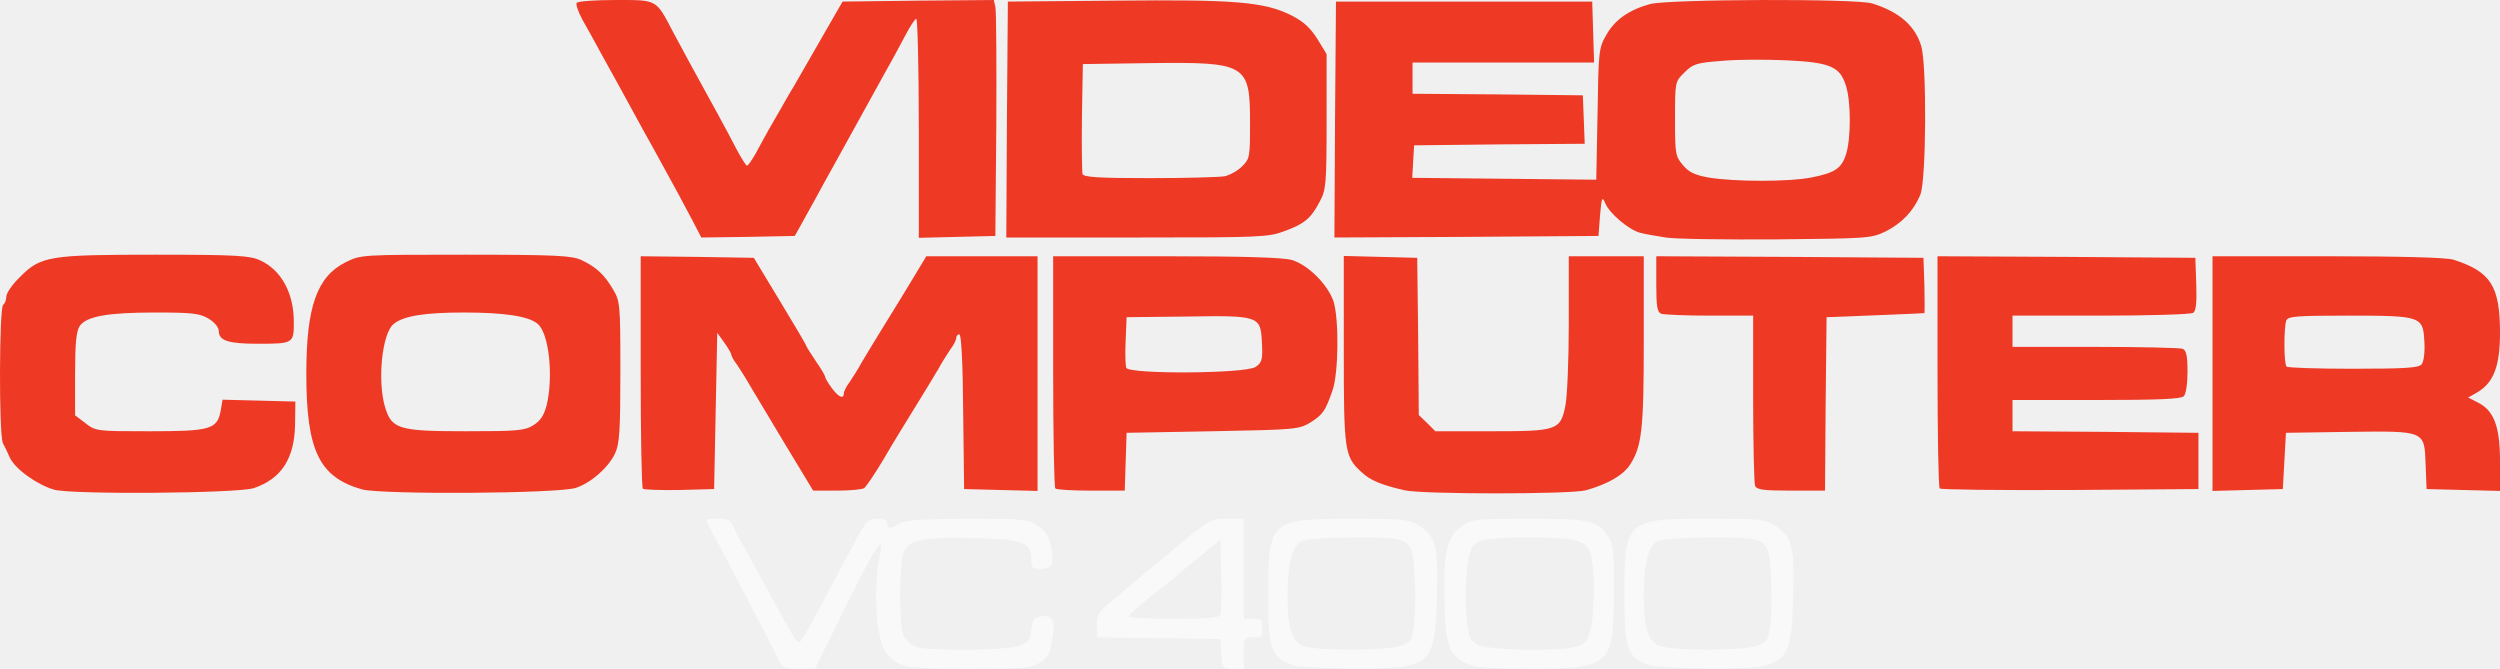
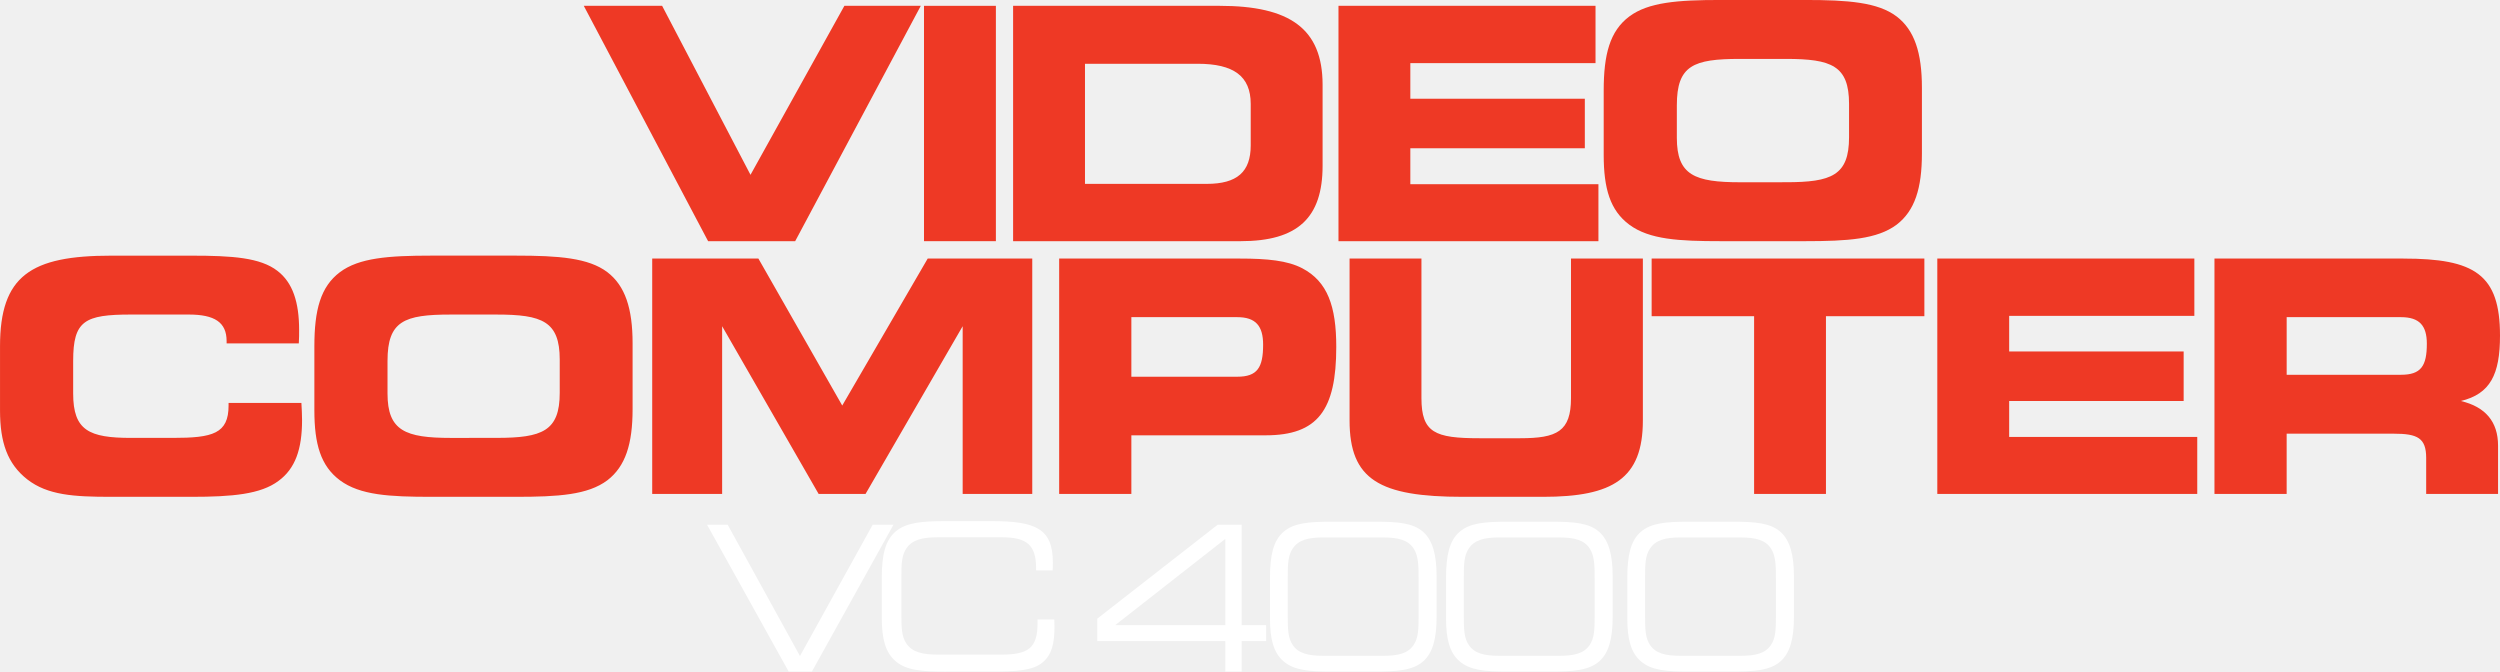
- <svg xmlns="http://www.w3.org/2000/svg" version="1.0" width="400.013" height="107.002" viewBox="0 0 400.013 107.002" preserveAspectRatio="xMidYMid" id="svg38">
-   <defs id="defs42" />
-   <g fill="#ee3925" id="g24" transform="translate(0.01322044,-32.99766)">
-     <path d="M 8.65,111.35 C 5.9,110.55 2.4,108.05 1.55,106.2 1.2,105.4 0.7,104.35 0.45,103.9 -0.2,102.65 -0.15,82.15 0.5,81.75 0.75,81.6 1,81 1,80.45 1,79.9 1.95,78.5 3.15,77.35 c 3.35,-3.4 4.7,-3.6 21.85,-3.6 12.8,0 15,0.15 16.6,0.9 C 45,76.2 47,79.9 47,84.5 47,87.95 46.95,88 41.2,88 36.55,88 35,87.5 35,86 c 0,-0.6 -0.65,-1.4 -1.6,-2 -1.45,-0.85 -2.55,-1 -8.55,-1 -7.65,0 -11,0.6 -12.1,2.15 -0.55,0.8 -0.75,2.7 -0.75,7.7 v 6.6 l 1.65,1.25 c 1.65,1.3 1.85,1.3 10.3,1.3 9.7,0 10.8,-0.3 11.35,-3.3 l 0.3,-1.75 5.85,0.15 5.8,0.15 -0.05,3.65 c -0.1,5.5 -2.2,8.7 -6.6,10.2 -2.6,0.85 -29.05,1.05 -31.95,0.25 z" id="path2" />
-     <path d="M 57.9,111.3 C 51.05,109.35 49,105.1 49,92.8 c 0,-10.75 1.7,-15.55 6.3,-17.85 2.45,-1.2 2.45,-1.2 19.2,-1.2 14.45,0 17,0.15 18.5,0.85 2.35,1.1 3.65,2.3 5.05,4.65 1.15,1.95 1.2,2.3 1.2,13.25 0,9.5 -0.15,11.55 -0.85,13.05 -1.1,2.3 -3.85,4.7 -6.25,5.5 -2.8,0.95 -31.1,1.1 -34.25,0.25 z m 27.4,-10.25 c 1.15,-0.7 1.7,-1.55 2.15,-3.2 1.1,-4.55 0.4,-11.45 -1.4,-13 C 84.65,83.6 80.75,83 74.2,83 c -6.3,0 -9.7,0.55 -11.25,1.85 -1.85,1.55 -2.6,9.1 -1.35,13.3 1.05,3.5 2.2,3.85 12.9,3.85 8.2,0 9.45,-0.1 10.8,-0.95 z" id="path4" />
-     <path d="m 224.75,111.45 c -3.9,-0.9 -5.5,-1.6 -6.9,-2.9 C 215.1,106.05 215,105.2 215,88.9 V 73.95 l 5.9,0.15 5.85,0.15 0.15,12.55 0.1,12.6 1.35,1.3 1.3,1.3 h 8.95 c 10.55,0 11.05,-0.15 11.85,-4.05 0.3,-1.4 0.55,-7.35 0.55,-13.2 V 74 h 6 6 v 13.55 c 0,14.15 -0.3,16.85 -2.2,19.8 -1.1,1.7 -3.65,3.15 -7.1,4.1 -2.5,0.65 -26,0.65 -28.95,0 z" id="path6" />
-     <path d="m 102.85,111.2 c -0.2,-0.2 -0.35,-8.65 -0.35,-18.8 V 74 l 9.05,0.1 9.05,0.15 4.2,6.95 c 2.3,3.8 4.2,7 4.2,7.15 0,0.1 0.7,1.2 1.5,2.4 0.85,1.2 1.5,2.35 1.5,2.5 0,0.2 0.45,1 1.05,1.8 1.05,1.45 1.95,1.9 1.95,0.9 0,-0.3 0.4,-1.15 0.95,-1.85 0.5,-0.75 1.4,-2.15 1.9,-3.1 0.55,-0.95 2.2,-3.65 3.65,-6 1.45,-2.35 3.55,-5.75 4.65,-7.6 L 148.2,74 h 8.9 8.9 v 18.75 18.8 l -5.85,-0.15 -5.9,-0.15 -0.15,-12.35 c -0.05,-7.7 -0.3,-12.4 -0.6,-12.4 -0.3,0 -0.5,0.25 -0.5,0.55 0,0.3 -0.4,1.15 -0.95,1.85 -0.5,0.75 -1.4,2.15 -1.9,3.1 -0.55,0.95 -2.2,3.65 -3.65,6 -1.45,2.35 -3.8,6.15 -5.15,8.5 -1.4,2.35 -2.8,4.4 -3.1,4.6 -0.25,0.2 -2.2,0.4 -4.35,0.4 h -3.8 l -4.45,-7.35 c -2.4,-4 -4.95,-8.25 -5.6,-9.35 -0.65,-1.15 -1.6,-2.65 -2.1,-3.4 -0.55,-0.7 -0.95,-1.45 -0.95,-1.65 0,-0.2 -0.5,-1.05 -1.1,-1.9 l -1.15,-1.6 -0.25,12.5 -0.25,12.5 -5.55,0.15 c -3,0.05 -5.65,-0.05 -5.85,-0.2 z" id="path8" />
-     <path d="M 168.85,111.15 C 168.65,111 168.5,102.55 168.5,92.4 V 74 h 18.05 c 12.85,0 18.7,0.2 20.15,0.6 2.65,0.8 5.85,4.05 6.7,6.75 0.85,3 0.75,11.4 -0.2,14.1 -1.15,3.3 -1.5,3.85 -3.55,5.15 -1.85,1.1 -2.3,1.15 -15.65,1.4 l -13.75,0.25 -0.15,4.65 -0.15,4.6 h -5.4 c -2.95,0 -5.55,-0.15 -5.7,-0.35 z M 200.9,91.7 c 1,-0.7 1.15,-1.15 1,-3.85 -0.2,-4.3 -0.35,-4.4 -12.15,-4.2 l -9.5,0.1 -0.15,3.7 c -0.1,2.05 -0.05,4 0.1,4.4 0.4,1.05 19.15,0.95 20.7,-0.15 z" id="path10" />
-     <path d="m 280.8,110.7 c -0.15,-0.45 -0.3,-6.75 -0.3,-14 V 83.5 h -6.95 c -3.85,0 -7.3,-0.15 -7.75,-0.3 -0.65,-0.25 -0.8,-1.15 -0.8,-4.75 V 74 l 21.4,0.1 21.35,0.15 0.15,4.4 c 0.05,2.4 0.05,4.4 0,4.45 -0.1,0 -3.65,0.2 -7.9,0.35 l -7.75,0.3 -0.15,13.9 -0.1,13.85 h -5.45 c -4.5,0 -5.5,-0.15 -5.75,-0.8 z" id="path12" />
-     <path d="M 310.35,111.15 C 310.15,111 310,102.55 310,92.4 V 74 l 20.65,0.1 20.6,0.15 0.15,4.2 c 0.1,3.05 -0.05,4.35 -0.5,4.6 -0.35,0.25 -7,0.45 -14.75,0.45 H 322 v 2.5 2.5 h 13.2 c 7.25,0 13.55,0.15 14,0.3 0.6,0.25 0.8,1.05 0.8,3.65 0,1.95 -0.25,3.6 -0.6,3.95 -0.45,0.45 -4.25,0.6 -14,0.6 H 322 v 2.5 2.5 l 14.9,0.1 14.85,0.15 v 4.5 4.5 l -20.55,0.15 c -11.3,0.05 -20.65,-0.05 -20.85,-0.25 z" id="path14" />
-     <path d="M 354,92.75 V 74 h 18.45 c 11.8,0 19,0.2 20.1,0.55 5.95,1.9 7.45,4.2 7.45,11.7 0,5.3 -1,7.95 -3.6,9.5 l -1.5,0.85 1.45,0.75 C 399,98.6 400,101.2 400,106.7 v 4.85 l -5.85,-0.15 -5.9,-0.15 -0.15,-3.9 c -0.2,-5.5 0,-5.4 -12.4,-5.25 l -9.95,0.15 -0.25,4.5 -0.25,4.5 -5.6,0.15 -5.65,0.15 z m 33.45,-1.45 c 0.35,-0.4 0.55,-1.9 0.45,-3.6 -0.2,-4.1 -0.45,-4.2 -12.2,-4.2 -8.3,0 -9.65,0.1 -9.9,0.8 -0.4,1.05 -0.4,6.95 0.05,7.35 0.15,0.2 5,0.35 10.65,0.35 8.35,0 10.5,-0.15 10.95,-0.7 z" id="path16" />
-     <path d="m 266.5,71 c -1.5,-0.25 -3.35,-0.55 -4.05,-0.75 -1.8,-0.45 -4.9,-3.05 -5.6,-4.7 -0.5,-1.2 -0.6,-1 -0.85,1.95 l -0.25,3.25 -21.15,0.15 -21.1,0.1 0.1,-18.85 0.15,-18.9 h 20.5 20.5 l 0.15,4.9 0.15,4.85 H 240.5 226 v 2.5 2.5 l 13.65,0.1 13.6,0.15 0.15,3.85 0.15,3.9 -13.65,0.1 -13.65,0.15 -0.15,2.6 -0.15,2.6 14.75,0.15 14.7,0.15 0.2,-10.5 c 0.15,-10.05 0.2,-10.6 1.4,-12.65 1.35,-2.45 3.7,-4.05 7,-4.95 2.95,-0.8 33.1,-0.9 35.55,-0.1 4.35,1.35 6.9,3.6 7.85,6.85 0.9,3 0.8,21.5 -0.15,23.75 -1.1,2.65 -3,4.6 -5.6,5.9 -2.3,1.1 -2.95,1.1 -17.4,1.25 C 276,71.35 268,71.25 266.5,71 Z m 23.3,-9.6 c 3.85,-0.75 4.9,-1.5 5.6,-3.85 0.75,-2.5 0.75,-8.15 0,-10.65 -0.95,-3.25 -2.45,-3.9 -9.5,-4.25 -3.4,-0.15 -8.1,-0.15 -10.55,0.1 -3.95,0.3 -4.5,0.5 -5.85,1.85 -1.5,1.45 -1.5,1.5 -1.5,7.4 0,5.6 0.05,6 1.25,7.4 0.95,1.15 1.9,1.6 4.1,2 4.15,0.7 12.95,0.7 16.45,0 z" id="path18" />
-     <path d="M 110.85,68.4 C 109.55,65.9 107.9,62.85 104.4,56.5 103.55,55 102.25,52.65 101.5,51.25 100.75,49.9 99.6,47.75 98.9,46.5 98.2,45.25 96.9,42.9 96,41.25 95.1,39.6 93.85,37.3 93.15,36.1 92.5,34.9 92.1,33.7 92.25,33.45 92.45,33.2 95.2,33 98.45,33 c 6.8,0 6.45,-0.2 9.3,5.25 1.8,3.4 3.25,6 6.95,12.75 1,1.8 2.4,4.45 3.15,5.9 0.75,1.4 1.5,2.6 1.65,2.6 0.2,0 0.75,-0.85 1.35,-1.85 0.55,-1.05 1.5,-2.75 2.05,-3.75 0.6,-1.05 1.55,-2.7 2.1,-3.65 0.55,-0.95 1.4,-2.5 1.95,-3.35 0.5,-0.9 2.5,-4.35 4.4,-7.65 l 3.45,-6 12.1,-0.15 12.1,-0.1 0.25,1.1 c 0.15,0.65 0.2,9.15 0.15,18.9 l -0.15,17.75 -6.1,0.15 -6.15,0.15 V 53.5 c 0,-9.6 -0.2,-17.5 -0.4,-17.5 -0.2,0 -1,1.2 -1.75,2.65 -0.75,1.4 -2.1,3.95 -3.05,5.6 -0.9,1.65 -2.2,4 -2.9,5.25 -0.7,1.25 -2,3.6 -2.9,5.25 -0.9,1.65 -2.2,4 -2.9,5.25 -0.7,1.25 -1.95,3.5 -2.75,5 -0.85,1.5 -1.9,3.45 -2.35,4.25 l -0.85,1.5 -7.45,0.15 -7.5,0.1 z" id="path20" />
-     <path d="m 161.1,52.15 0.15,-18.9 17.25,-0.15 c 19.15,-0.2 23.8,0.2 28.1,2.35 1.95,1 3,1.95 4.15,3.75 l 1.5,2.45 v 10.8 c 0,10.05 -0.1,10.95 -1.1,12.8 -1.4,2.7 -2.5,3.6 -5.7,4.75 -2.5,0.95 -4.05,1 -23.55,1 H 161 Z m 34.85,9.05 c 0.85,-0.2 2.1,-0.9 2.8,-1.6 1.2,-1.2 1.25,-1.5 1.25,-6.95 0,-9.45 -0.55,-9.75 -16.25,-9.55 l -10.5,0.15 -0.15,8.5 c -0.05,4.65 0,8.75 0.1,9.1 0.2,0.5 2.65,0.65 10.7,0.65 5.75,0 11.15,-0.15 12.05,-0.3 z" id="path22" />
+ <svg xmlns="http://www.w3.org/2000/svg" width="141.355mm" height="37.972mm" viewBox="0 0 141.355 37.972" version="1.1" id="svg1" xml:space="preserve">
+   <defs id="defs1" />
+   <g id="g13" style="display:none" transform="translate(-34.2649,-129.3204)">
+     <text xml:space="preserve" style="font-style:normal;font-variant:normal;font-weight:bold;font-stretch:normal;font-size:11.419px;line-height:0;font-family:'Square 721 Extended';-inkscape-font-specification:'Square 721 Extended Bold';text-align:start;letter-spacing:0px;word-spacing:0px;writing-mode:lr-tb;direction:ltr;text-anchor:start;fill:#000000;fill-opacity:1;stroke-width:0.405;stroke-linecap:square;stroke-miterlimit:8" x="74.256" y="167.292" id="text1-8">
+       <tspan id="tspan1-8" style="font-style:normal;font-variant:normal;font-weight:500;font-stretch:normal;font-family:'Square 721 Extended';-inkscape-font-specification:'Square 721 Extended Medium';letter-spacing:0px;stroke-width:0.405" x="74.256" y="167.292">V</tspan>
+     </text>
+     <text xml:space="preserve" style="font-style:normal;font-variant:normal;font-weight:bold;font-stretch:normal;font-size:11.419px;line-height:0;font-family:'Square 721 Extended';-inkscape-font-specification:'Square 721 Extended Bold';text-align:start;letter-spacing:0px;word-spacing:0px;writing-mode:lr-tb;direction:ltr;text-anchor:start;fill:#000000;fill-opacity:1;stroke-width:0.405;stroke-linecap:square;stroke-miterlimit:8" x="83.279" y="167.19" id="text1">
+       <tspan id="tspan1" style="font-style:normal;font-variant:normal;font-weight:500;font-stretch:normal;font-family:'Square 721 Extended';-inkscape-font-specification:'Square 721 Extended Medium';letter-spacing:0px;stroke-width:0.405" x="83.279" y="167.19">C</tspan>
+     </text>
+     <text xml:space="preserve" style="font-style:normal;font-variant:normal;font-weight:bold;font-stretch:normal;font-size:11.419px;line-height:0;font-family:'Square 721 Extended';-inkscape-font-specification:'Square 721 Extended Bold';text-align:start;letter-spacing:0px;word-spacing:0px;writing-mode:lr-tb;direction:ltr;text-anchor:start;fill:#000000;fill-opacity:1;stroke-width:0.405;stroke-linecap:square;stroke-miterlimit:8" x="95.724" y="167.292" id="text1-52">
+       <tspan id="tspan1-7" style="font-style:normal;font-variant:normal;font-weight:500;font-stretch:normal;font-family:'Square 721 Extended';-inkscape-font-specification:'Square 721 Extended Medium';letter-spacing:0px;stroke-width:0.405" x="95.724" y="167.292">4</tspan>
+     </text>
+     <text xml:space="preserve" style="font-style:normal;font-variant:normal;font-weight:bold;font-stretch:normal;font-size:11.419px;line-height:0;font-family:'Square 721 Extended';-inkscape-font-specification:'Square 721 Extended Bold';text-align:start;letter-spacing:0px;word-spacing:0px;writing-mode:lr-tb;direction:ltr;text-anchor:start;fill:#000000;fill-opacity:1;stroke-width:0.405;stroke-linecap:square;stroke-miterlimit:8" x="105.364" y="167.19" id="text1-5">
+       <tspan id="tspan1-1" style="font-style:normal;font-variant:normal;font-weight:500;font-stretch:normal;font-family:'Square 721 Extended';-inkscape-font-specification:'Square 721 Extended Medium';letter-spacing:0px;stroke-width:0.405" x="105.364" y="167.19">0</tspan>
+     </text>
+     <text xml:space="preserve" style="font-style:normal;font-variant:normal;font-weight:bold;font-stretch:normal;font-size:11.419px;line-height:0;font-family:'Square 721 Extended';-inkscape-font-specification:'Square 721 Extended Bold';text-align:start;letter-spacing:0px;word-spacing:0px;writing-mode:lr-tb;direction:ltr;text-anchor:start;fill:#000000;fill-opacity:1;stroke-width:0.405;stroke-linecap:square;stroke-miterlimit:8" x="115.319" y="167.19" id="text1-5-2">
+       <tspan id="tspan1-1-3" style="font-style:normal;font-variant:normal;font-weight:500;font-stretch:normal;font-family:'Square 721 Extended';-inkscape-font-specification:'Square 721 Extended Medium';letter-spacing:0px;stroke-width:0.405" x="115.319" y="167.19">0</tspan>
+     </text>
+     <text xml:space="preserve" style="font-style:normal;font-variant:normal;font-weight:bold;font-stretch:normal;font-size:11.419px;line-height:0;font-family:'Square 721 Extended';-inkscape-font-specification:'Square 721 Extended Bold';text-align:start;letter-spacing:0px;word-spacing:0px;writing-mode:lr-tb;direction:ltr;text-anchor:start;fill:#000000;fill-opacity:1;stroke-width:0.405;stroke-linecap:square;stroke-miterlimit:8" x="125.568" y="167.19" id="text1-5-6">
+       <tspan id="tspan1-1-8" style="font-style:normal;font-variant:normal;font-weight:500;font-stretch:normal;font-family:'Square 721 Extended';-inkscape-font-specification:'Square 721 Extended Medium';letter-spacing:0px;stroke-width:0.405" x="125.568" y="167.19">0</tspan>
+     </text>
+     <text xml:space="preserve" style="font-style:normal;font-variant:normal;font-weight:normal;font-stretch:normal;font-size:18.304px;line-height:0;font-family:'SF Automaton';-inkscape-font-specification:'SF Automaton';text-align:start;letter-spacing:-1.587px;word-spacing:0px;writing-mode:lr-tb;direction:ltr;text-anchor:start;fill:#000000;fill-opacity:1;stroke-width:0.649;stroke-linecap:square;stroke-miterlimit:8" x="67.09" y="142.957" id="text1-6">
+       <tspan id="tspan1-14" style="font-style:normal;font-variant:normal;font-weight:bold;font-stretch:normal;font-family:'Square 721 Extended';-inkscape-font-specification:'Square 721 Extended Bold';letter-spacing:-1.587px;stroke-width:0.649" x="67.09" y="142.957">V</tspan>
+     </text>
+     <text xml:space="preserve" style="font-style:normal;font-variant:normal;font-weight:normal;font-stretch:normal;font-size:18.304px;line-height:0;font-family:'SF Automaton';-inkscape-font-specification:'SF Automaton';text-align:start;letter-spacing:-1.587px;word-spacing:0px;writing-mode:lr-tb;direction:ltr;text-anchor:start;fill:#000000;fill-opacity:1;stroke-width:0.649;stroke-linecap:square;stroke-miterlimit:8" x="84.992" y="142.957" id="text1-6-1">
+       <tspan id="tspan1-14-8" style="font-style:normal;font-variant:normal;font-weight:bold;font-stretch:normal;font-family:'Square 721 Extended';-inkscape-font-specification:'Square 721 Extended Bold';letter-spacing:-1.587px;stroke-width:0.649" x="84.992" y="142.957">I</tspan>
+     </text>
+     <text xml:space="preserve" style="font-style:normal;font-variant:normal;font-weight:normal;font-stretch:normal;font-size:18.304px;line-height:0;font-family:'SF Automaton';-inkscape-font-specification:'SF Automaton';text-align:start;letter-spacing:-1.587px;word-spacing:0px;writing-mode:lr-tb;direction:ltr;text-anchor:start;fill:#000000;fill-opacity:1;stroke-width:0.649;stroke-linecap:square;stroke-miterlimit:8" x="90.175" y="142.957" id="text1-6-9">
+       <tspan id="tspan1-14-5" style="font-style:normal;font-variant:normal;font-weight:bold;font-stretch:normal;font-family:'Square 721 Extended';-inkscape-font-specification:'Square 721 Extended Bold';letter-spacing:-1.587px;stroke-width:0.649" x="90.175" y="142.957">D</tspan>
+     </text>
+     <text xml:space="preserve" style="font-style:normal;font-variant:normal;font-weight:normal;font-stretch:normal;font-size:18.304px;line-height:0;font-family:'SF Automaton';-inkscape-font-specification:'SF Automaton';text-align:start;letter-spacing:-1.587px;word-spacing:0px;writing-mode:lr-tb;direction:ltr;text-anchor:start;fill:#000000;fill-opacity:1;stroke-width:0.649;stroke-linecap:square;stroke-miterlimit:8" x="108.61" y="142.957" id="text1-6-23">
+       <tspan id="tspan1-14-3" style="font-style:normal;font-variant:normal;font-weight:bold;font-stretch:normal;font-family:'Square 721 Extended';-inkscape-font-specification:'Square 721 Extended Bold';letter-spacing:-1.587px;stroke-width:0.649" x="108.61" y="142.957">E</tspan>
+     </text>
+     <text xml:space="preserve" style="font-style:normal;font-variant:normal;font-weight:normal;font-stretch:normal;font-size:18.304px;line-height:0;font-family:'SF Automaton';-inkscape-font-specification:'SF Automaton';text-align:start;letter-spacing:-1.587px;word-spacing:0px;writing-mode:lr-tb;direction:ltr;text-anchor:start;fill:#000000;fill-opacity:1;stroke-width:0.649;stroke-linecap:square;stroke-miterlimit:8" x="123.879" y="142.792" id="text1-6-3">
+       <tspan id="tspan1-14-87" style="font-style:normal;font-variant:normal;font-weight:bold;font-stretch:normal;font-family:'Square 721 Extended';-inkscape-font-specification:'Square 721 Extended Bold';letter-spacing:-1.587px;stroke-width:0.649" x="123.879" y="142.792">O</tspan>
+     </text>
+     <text xml:space="preserve" style="font-style:normal;font-variant:normal;font-weight:normal;font-stretch:normal;font-size:18.304px;line-height:0;font-family:'SF Automaton';-inkscape-font-specification:'SF Automaton';text-align:start;letter-spacing:-1.244px;word-spacing:0px;writing-mode:lr-tb;direction:ltr;text-anchor:start;fill:#000000;fill-opacity:1;stroke-width:0.649;stroke-linecap:square;stroke-miterlimit:8" x="33.002" y="157.247" id="text1-6-2">
+       <tspan id="tspan1-14-1" style="font-style:normal;font-variant:normal;font-weight:bold;font-stretch:normal;font-family:'Square 721 Extended';-inkscape-font-specification:'Square 721 Extended Bold';letter-spacing:-1.244px;stroke-width:0.649" x="33.002" y="157.247">COMPUTER</tspan>
+     </text>
  </g>
-   <g fill="#000000" id="g36" transform="translate(0.01322044,-32.99766)" style="fill:#f9f9f9">
-     <path d="m 124.2,137.85 c -1.25,-2.55 -9,-17.45 -10.3,-19.75 -0.5,-0.9 -0.9,-1.75 -0.9,-1.85 0,-0.15 0.85,-0.25 1.95,-0.25 1.4,0 2,0.25 2.2,0.9 0.15,0.45 1.1,2.3 2.15,4.1 1,1.8 2.7,4.9 3.8,6.95 3.35,6.2 4.2,7.65 4.65,7.75 0.5,0.05 0.45,0.1 8.6,-15.2 0.95,-1.8 1.95,-3.55 2.25,-3.85 0.75,-0.95 3.4,-0.85 3.4,0.1 0,0.9 0.4,0.9 2,0 0.95,-0.55 3.45,-0.7 10.8,-0.75 9.1,0 9.65,0.05 11.25,1.15 1.25,0.85 1.75,1.65 2.1,3.3 0.55,2.8 0.2,3.55 -1.65,3.55 -1.3,0 -1.5,-0.15 -1.5,-1.4 0,-2.85 -1.3,-3.35 -9.2,-3.5 -8,-0.2 -10.35,0.25 -11.2,2.15 -0.75,1.65 -0.8,11.8 -0.05,13.45 0.35,0.7 1.25,1.5 2.1,1.8 2.05,0.7 14.15,0.6 16.35,-0.15 1.55,-0.55 1.8,-0.85 2,-2.6 0.2,-1.7 0.45,-2 1.55,-2.15 1.9,-0.2 2.35,0.7 1.8,3.8 -0.35,2.2 -0.7,2.85 -2,3.65 -1.45,0.85 -2.6,0.95 -11.25,0.95 -10.05,0 -11.35,-0.2 -13.15,-2.3 -1.8,-2.05 -2.35,-10.3 -1.15,-16.05 0.7,-3.45 -0.7,-1.25 -5.5,8.4 l -4.9,9.95 h -2.6 c -2.5,0 -2.55,-0.05 -3.6,-2.15 z" id="path26" style="fill:#f9f9f9" />
-     <path d="m 195.4,137.65 -0.15,-2.4 -9.85,-0.15 -9.9,-0.1 v -1.95 c 0,-1.7 0.3,-2.15 2.25,-3.75 1.2,-1 2.5,-2.1 2.85,-2.45 0.4,-0.35 1.9,-1.6 3.4,-2.85 1.5,-1.25 3.2,-2.6 3.75,-3.1 5.85,-4.85 5.9,-4.9 8.6,-4.9 H 199 v 8 8 h 1.5 c 1.35,0 1.5,0.15 1.5,1.5 0,1.35 -0.15,1.5 -1.5,1.5 -1.45,0 -1.5,0.05 -1.5,2.5 v 2.5 h -1.7 c -1.7,0 -1.75,-0.05 -1.9,-2.35 z m -0.1,-6.3 c 0.1,-0.35 0.15,-3.2 0.1,-6.3 l -0.15,-5.7 -3,2.45 c -1.65,1.35 -3.25,2.65 -3.55,2.95 -0.3,0.25 -2.25,1.85 -4.35,3.5 -2.1,1.65 -3.8,3.15 -3.8,3.4 -0.05,0.2 3.2,0.35 7.2,0.35 5.55,0 7.35,-0.15 7.55,-0.65 z" id="path28" style="fill:#f9f9f9" />
-     <path d="m 206.75,139.4 c -3.4,-1.25 -3.9,-2.65 -3.85,-11.45 0.05,-11.7 0.3,-11.95 13.45,-11.95 7.95,0 9.05,0.1 10.5,1 2.85,1.7 3.25,3.2 3.05,11.15 -0.25,11.4 -0.8,11.85 -13.4,11.8 -4.55,0 -8.9,-0.25 -9.75,-0.55 z m 17.45,-3.1 c 1.6,-0.65 1.75,-0.95 2.05,-3.55 0.2,-1.6 0.25,-4.9 0.1,-7.4 C 226,119 226,119 216.7,119 c -4.2,0 -7.65,0.25 -8.4,0.55 -1.55,0.7 -2.3,3.55 -2.3,8.75 0,5.3 0.7,7.45 2.7,8.1 2.5,0.8 13.55,0.7 15.5,-0.1 z" id="path30" style="fill:#f9f9f9" />
-     <path d="m 234.5,139.1 c -2.7,-1.3 -3.25,-2.95 -3.4,-10.1 -0.2,-7.65 0.45,-10.25 2.85,-11.85 1.6,-1.1 2.2,-1.15 10.65,-1.15 9.75,0 10.95,0.25 12.7,2.85 0.8,1.2 0.95,2.35 0.9,8.9 0,11.85 -0.5,12.25 -13.65,12.25 -6.75,-0.05 -8.6,-0.2 -10.05,-0.9 z m 17.55,-2.6 c 1.5,-0.4 1.9,-0.85 2.35,-2.45 0.75,-2.4 0.8,-10.4 0.1,-12.4 -0.8,-2.25 -2.25,-2.65 -9.8,-2.65 -8.6,0 -9.4,0.35 -9.85,4.1 -0.45,3.4 -0.45,7.15 -0.05,10.1 0.3,2 0.55,2.45 1.9,3.05 1.85,0.8 12.65,1 15.35,0.25 z" id="path32" style="fill:#f9f9f9" />
-     <path d="m 263.75,139.4 c -3.4,-1.25 -3.85,-2.65 -3.85,-11.4 0,-11.75 0.3,-12 13.45,-12 7.95,0 9.05,0.1 10.5,1 2.85,1.7 3.25,3.2 3.05,11.15 -0.25,11.4 -0.8,11.85 -13.4,11.8 -4.55,0 -8.9,-0.25 -9.75,-0.55 z m 17.45,-3.1 c 1.6,-0.65 1.75,-0.95 2.05,-3.55 0.2,-1.6 0.25,-4.9 0.1,-7.4 C 283,119 283,119 273.7,119 c -4.2,0 -7.65,0.25 -8.4,0.55 -1.55,0.7 -2.3,3.55 -2.3,8.75 0,5.3 0.7,7.45 2.7,8.1 2.5,0.8 13.55,0.7 15.5,-0.1 z" id="path34" style="fill:#f9f9f9" />
+   <g id="g24" style="display:inline" transform="translate(-34.2649,-129.3204)">
+     <path style="font-weight:500;font-size:11.419px;line-height:0;font-family:'Square 721 Extended';-inkscape-font-specification:'Square 721 Extended Medium';letter-spacing:0px;word-spacing:0px;stroke-width:0.405;stroke-linecap:square;stroke-miterlimit:8;fill:#ffffff" d="m 87.733,167.292 h 2.604 c 1.405,0 2.341,-0.057 2.889,-0.525 0.502,-0.423 0.662,-1.051 0.662,-2.01 0,-0.126 -0.011,-0.263 -0.011,-0.411 h -0.948 v 0.228 c 0,1.382 -0.525,1.759 -2.033,1.759 H 87.31 c -0.891,0 -1.45,-0.137 -1.781,-0.605 -0.285,-0.4 -0.297,-0.914 -0.297,-1.61 v -2.204 c 0,-0.697 0.011,-1.21 0.297,-1.61 0.331,-0.468 0.891,-0.605 1.781,-0.605 h 3.597 c 1.416,0 1.941,0.434 1.941,1.747 v 0.126 h 0.936 c 0.011,-0.16 0.011,-0.308 0.011,-0.445 0,-1.907 -0.948,-2.341 -3.46,-2.341 h -2.615 c -1.325,0 -2.215,0.08 -2.809,0.582 -0.594,0.502 -0.788,1.336 -0.788,2.615 v 2.261 c 0,1.176 0.194,1.964 0.788,2.467 0.617,0.525 1.519,0.582 2.821,0.582 z" id="text15" aria-label="C" />
+     <path style="font-weight:500;font-size:11.419px;line-height:0;font-family:'Square 721 Extended';-inkscape-font-specification:'Square 721 Extended Medium';letter-spacing:0px;word-spacing:0px;stroke-width:0.405;stroke-linecap:square;stroke-miterlimit:8;fill:#ffffff" d="m 78.858,167.292 h 1.313 l 4.613,-8.302 h -1.176 l -4.111,7.423 -4.088,-7.423 h -1.165 z" id="text14" aria-label="V" />
+     <path style="font-weight:500;font-size:11.419px;line-height:0;font-family:'Square 721 Extended';-inkscape-font-specification:'Square 721 Extended Medium';letter-spacing:0px;word-spacing:0px;stroke-width:0.405;stroke-linecap:square;stroke-miterlimit:8;fill:#ffffff" d="m 103.546,167.292 h 0.925 v -1.724 h 1.382 v -0.902 h -1.382 v -5.675 h -1.359 l -6.806,5.31 v 1.268 h 7.24 z m 0,-2.626 h -6.224 l 6.224,-4.876 z" id="text16" aria-label="4" />
+     <path style="font-weight:500;font-size:11.419px;line-height:0;font-family:'Square 721 Extended';-inkscape-font-specification:'Square 721 Extended Medium';letter-spacing:0px;word-spacing:0px;stroke-width:0.405;stroke-linecap:square;stroke-miterlimit:8;fill:#ffffff" d="m 109.543,167.292 h 2.398 c 1.313,0 2.204,-0.057 2.798,-0.582 0.537,-0.48 0.754,-1.279 0.754,-2.501 v -2.307 c 0,-1.222 -0.228,-2.033 -0.754,-2.501 -0.571,-0.514 -1.439,-0.582 -2.706,-0.582 h -2.501 c -1.268,0 -2.124,0.069 -2.706,0.582 -0.571,0.502 -0.754,1.336 -0.754,2.604 v 2.261 c 0,1.176 0.194,1.953 0.765,2.444 0.594,0.514 1.45,0.582 2.706,0.582 z m 2.923,-7.583 c 0.868,0 1.416,0.148 1.724,0.617 0.285,0.434 0.285,0.993 0.285,1.781 v 2.067 c 0,0.708 -0.011,1.222 -0.285,1.622 -0.32,0.468 -0.856,0.605 -1.724,0.605 h -3.38 c -0.856,0 -1.405,-0.137 -1.724,-0.605 -0.274,-0.4 -0.285,-0.925 -0.285,-1.622 v -2.227 c 0,-0.697 0.011,-1.222 0.285,-1.622 0.32,-0.468 0.856,-0.617 1.724,-0.617 z" id="text17" aria-label="0" />
+     <path style="font-weight:500;font-size:11.419px;line-height:0;font-family:'Square 721 Extended';-inkscape-font-specification:'Square 721 Extended Medium';letter-spacing:0px;word-spacing:0px;stroke-width:0.405;stroke-linecap:square;stroke-miterlimit:8;fill:#ffffff" d="m 119.498,167.292 h 2.398 c 1.313,0 2.204,-0.057 2.798,-0.582 0.537,-0.48 0.754,-1.279 0.754,-2.501 v -2.307 c 0,-1.222 -0.228,-2.033 -0.754,-2.501 -0.571,-0.514 -1.439,-0.582 -2.706,-0.582 h -2.501 c -1.268,0 -2.124,0.069 -2.706,0.582 -0.571,0.502 -0.754,1.336 -0.754,2.604 v 2.261 c 0,1.176 0.194,1.953 0.765,2.444 0.594,0.514 1.45,0.582 2.706,0.582 z m 2.923,-7.583 c 0.868,0 1.416,0.148 1.724,0.617 0.285,0.434 0.285,0.993 0.285,1.781 v 2.067 c 0,0.708 -0.011,1.222 -0.285,1.622 -0.32,0.468 -0.856,0.605 -1.724,0.605 h -3.38 c -0.856,0 -1.405,-0.137 -1.724,-0.605 -0.274,-0.4 -0.285,-0.925 -0.285,-1.622 v -2.227 c 0,-0.697 0.011,-1.222 0.285,-1.622 0.32,-0.468 0.856,-0.617 1.724,-0.617 z" id="text18" aria-label="0" />
+     <path style="font-weight:500;font-size:11.419px;line-height:0;font-family:'Square 721 Extended';-inkscape-font-specification:'Square 721 Extended Medium';letter-spacing:0px;word-spacing:0px;stroke-width:0.405;stroke-linecap:square;stroke-miterlimit:8;fill:#ffffff" d="m 129.747,167.292 h 2.398 c 1.313,0 2.204,-0.057 2.798,-0.582 0.537,-0.48 0.754,-1.279 0.754,-2.501 v -2.307 c 0,-1.222 -0.228,-2.033 -0.754,-2.501 -0.571,-0.514 -1.439,-0.582 -2.706,-0.582 h -2.501 c -1.268,0 -2.124,0.069 -2.706,0.582 -0.571,0.502 -0.754,1.336 -0.754,2.604 v 2.261 c 0,1.176 0.194,1.953 0.765,2.444 0.594,0.514 1.45,0.582 2.706,0.582 z m 2.923,-7.583 c 0.868,0 1.416,0.148 1.724,0.617 0.285,0.434 0.285,0.993 0.285,1.781 v 2.067 c 0,0.708 -0.011,1.222 -0.285,1.622 -0.32,0.468 -0.856,0.605 -1.724,0.605 h -3.38 c -0.856,0 -1.405,-0.137 -1.724,-0.605 -0.274,-0.4 -0.285,-0.925 -0.285,-1.622 v -2.227 c 0,-0.697 0.011,-1.222 0.285,-1.622 0.32,-0.468 0.856,-0.617 1.724,-0.617 z" id="text19" aria-label="0" />
+     <path style="font-weight:bold;font-size:18.304px;line-height:0;font-family:'Square 721 Extended';-inkscape-font-specification:'Square 721 Extended Bold';letter-spacing:-1.587px;word-spacing:0px;fill:#ee3925;fill-opacity:1;stroke-width:0.649;stroke-linecap:square;stroke-miterlimit:8" d="m 76.7,139.205 -4.997,-9.555 h -4.43 l 7.029,13.307 h 4.924 l 7.102,-13.307 h -4.32 z" id="text20" aria-label="V" />
+     <path style="font-weight:bold;font-size:18.304px;line-height:0;font-family:'Square 721 Extended';-inkscape-font-specification:'Square 721 Extended Bold';letter-spacing:-1.587px;word-spacing:0px;fill:#ee3925;fill-opacity:1;stroke-width:0.649;stroke-linecap:square;stroke-miterlimit:8" d="m 90.574,142.957 v -13.307 h -4.064 v 13.307 z" id="text21" aria-label="I" />
+     <path style="font-weight:bold;font-size:18.304px;line-height:0;font-family:'Square 721 Extended';-inkscape-font-specification:'Square 721 Extended Bold';letter-spacing:-1.587px;word-spacing:0px;fill:#ee3925;fill-opacity:1;stroke-width:0.649;stroke-linecap:square;stroke-miterlimit:8" d="M 103.226,129.65 H 91.548 v 13.307 h 12.868 c 3.222,0 4.631,-1.318 4.631,-4.265 v -4.576 c 0,-3.185 -1.867,-4.466 -5.821,-4.466 z m -1.245,3.276 c 2.032,0 3.002,0.696 3.002,2.27 v 2.343 c 0,1.501 -0.769,2.178 -2.489,2.178 h -6.882 v -6.791 z" id="text22" aria-label="D" />
+     <path style="font-weight:bold;font-size:18.304px;line-height:0;font-family:'Square 721 Extended';-inkscape-font-specification:'Square 721 Extended Bold';letter-spacing:-1.587px;word-spacing:0px;fill:#ee3925;fill-opacity:1;stroke-width:0.649;stroke-linecap:square;stroke-miterlimit:8" d="m 124.479,132.89 v -3.24 h -14.534 v 13.307 h 14.698 v -3.222 h -10.635 v -2.032 h 9.866 v -2.801 h -9.866 v -2.013 z" id="text23" aria-label="E" />
+     <path style="font-weight:bold;font-size:18.304px;line-height:0;font-family:'Square 721 Extended';-inkscape-font-specification:'Square 721 Extended Bold';letter-spacing:-1.587px;word-spacing:0px;fill:#ee3925;fill-opacity:1;stroke-width:0.649;stroke-linecap:square;stroke-miterlimit:8" d="m 132.665,139.626 c -2.581,0 -3.588,-0.403 -3.588,-2.508 v -1.849 c 0,-2.251 0.934,-2.618 3.569,-2.618 h 2.599 c 2.581,0 3.569,0.384 3.569,2.544 v 1.885 c 0,2.16 -0.988,2.544 -3.569,2.544 z m -1.098,3.331 h 4.759 c 2.416,0 4.082,-0.11 5.18,-0.934 1.025,-0.787 1.428,-2.05 1.428,-4.027 v -3.716 c 0,-1.977 -0.421,-3.258 -1.428,-4.027 -1.062,-0.805 -2.746,-0.934 -5.18,-0.934 h -4.777 c -2.434,0 -4.082,0.128 -5.162,0.934 -1.098,0.824 -1.446,2.142 -1.446,4.192 v 3.624 c 0,1.922 0.366,3.148 1.446,3.954 1.135,0.842 2.801,0.934 5.18,0.934 z" id="text24" aria-label="O" />
+     <path style="font-weight:bold;font-size:18.304px;line-height:0;font-family:'Square 721 Extended';-inkscape-font-specification:'Square 721 Extended Bold';letter-spacing:-1.244px;word-spacing:0px;fill:#ee3925;fill-opacity:1;stroke-width:0.649;stroke-linecap:square;stroke-miterlimit:8" d="m 47.078,148.736 h 4.082 c 0.018,-0.256 0.018,-0.513 0.018,-0.75 0,-1.592 -0.366,-2.691 -1.226,-3.35 -0.97,-0.75 -2.544,-0.86 -4.869,-0.86 h -4.539 c -4.539,0 -6.278,1.135 -6.278,5.125 v 3.624 c 0,1.812 0.421,3.02 1.538,3.899 1.153,0.897 2.636,0.988 4.741,0.988 h 4.539 c 2.325,0 3.917,-0.146 4.924,-0.897 0.952,-0.696 1.336,-1.794 1.336,-3.441 0,-0.311 -0.018,-0.622 -0.037,-0.97 h -4.118 v 0.146 c 0,1.592 -0.897,1.83 -3.148,1.83 H 41.678 c -2.38,0 -3.276,-0.421 -3.276,-2.508 v -1.849 c 0,-2.27 0.641,-2.618 3.276,-2.618 h 3.258 c 1.464,0 2.142,0.439 2.142,1.501 z m 12.686,5.345 c -2.581,0 -3.588,-0.403 -3.588,-2.508 v -1.849 c 0,-2.251 0.934,-2.618 3.569,-2.618 h 2.599 c 2.581,0 3.569,0.384 3.569,2.544 v 1.885 c 0,2.16 -0.988,2.544 -3.569,2.544 z m -1.098,3.331 h 4.759 c 2.416,0 4.082,-0.11 5.18,-0.934 1.025,-0.787 1.428,-2.05 1.428,-4.027 v -3.716 c 0,-1.977 -0.421,-3.258 -1.428,-4.027 -1.062,-0.805 -2.746,-0.934 -5.18,-0.934 H 58.648 c -2.434,0 -4.082,0.128 -5.162,0.934 -1.098,0.824 -1.446,2.142 -1.446,4.192 v 3.624 c 0,1.922 0.366,3.148 1.446,3.954 1.135,0.842 2.801,0.934 5.18,0.934 z m 16.43,-0.165 v -9.482 l 5.455,9.482 h 2.654 l 5.491,-9.482 v 9.482 h 3.935 v -13.307 h -5.912 l -4.832,8.31 -4.741,-8.31 h -6.004 v 13.307 z m 29.27,-13.307 H 94.152 v 13.307 H 98.234 v -3.313 h 7.596 c 2.947,0 3.99,-1.428 3.99,-4.997 0,-2.306 -0.494,-3.697 -1.922,-4.448 -0.842,-0.439 -1.977,-0.549 -3.533,-0.549 z m -0.146,3.313 c 1.043,0 1.464,0.494 1.464,1.556 0,1.3 -0.329,1.812 -1.464,1.812 h -5.986 v -3.368 z m 6.352,-3.313 v 9.152 c 0,3.35 1.684,4.32 6.407,4.32 h 4.539 c 3.935,0 5.638,-1.025 5.638,-4.32 v -9.152 h -4.064 v 7.889 c 0,1.885 -0.787,2.27 -2.874,2.27 h -2.306 c -2.508,0 -3.276,-0.311 -3.276,-2.27 v -7.889 z m 26.936,13.307 v -10.049 h 5.565 v -3.258 h -15.421 v 3.258 h 5.793 v 10.049 z m 20.83,-10.067 v -3.24 h -14.534 v 13.307 h 14.698 v -3.222 h -10.635 v -2.032 h 9.866 v -2.801 h -9.866 v -2.013 z m 11.827,-3.24 H 159.475 v 13.307 h 4.082 v -3.405 h 6.059 c 1.336,0 1.83,0.238 1.83,1.373 v 2.032 h 4.064 v -2.727 c 0,-1.355 -0.714,-2.197 -2.105,-2.526 1.666,-0.403 2.215,-1.501 2.215,-3.697 0,-3.46 -1.428,-4.356 -5.455,-4.356 z m -0.146,3.313 c 1.043,0 1.464,0.476 1.464,1.501 0,1.263 -0.329,1.757 -1.464,1.757 h -6.461 v -3.258 z" id="text13" aria-label="COMPUTER" />
  </g>
</svg>
